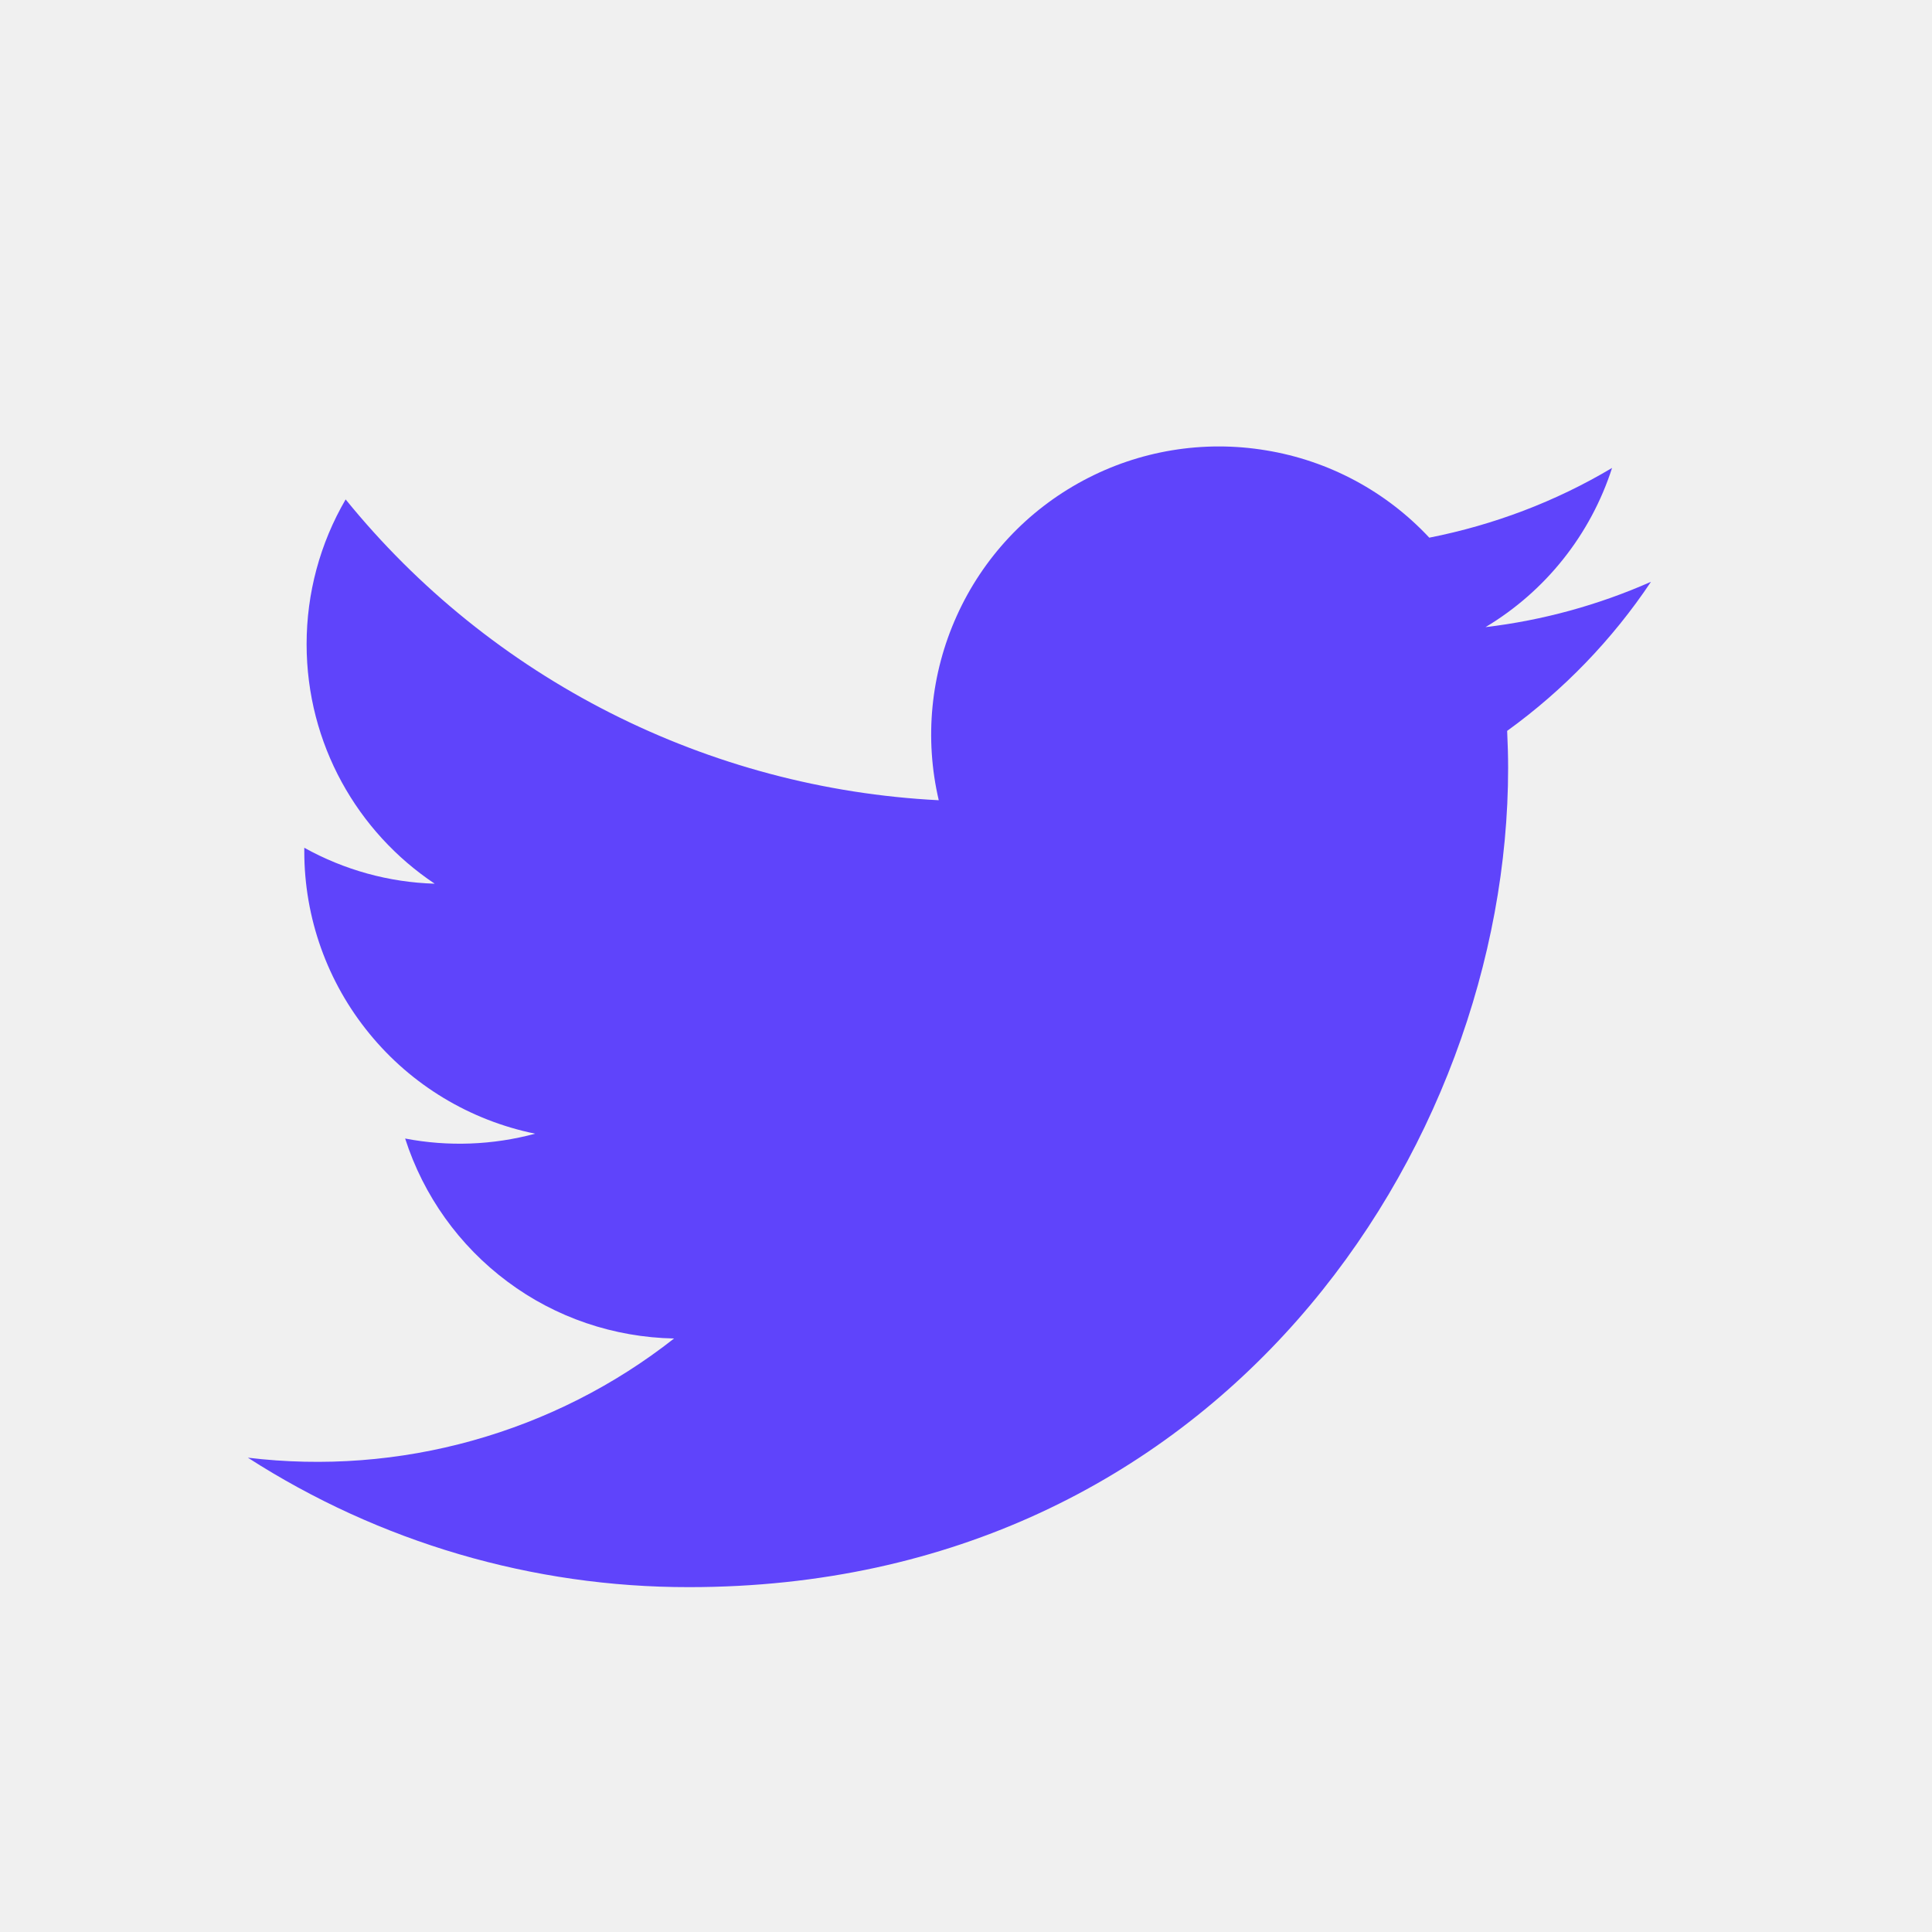
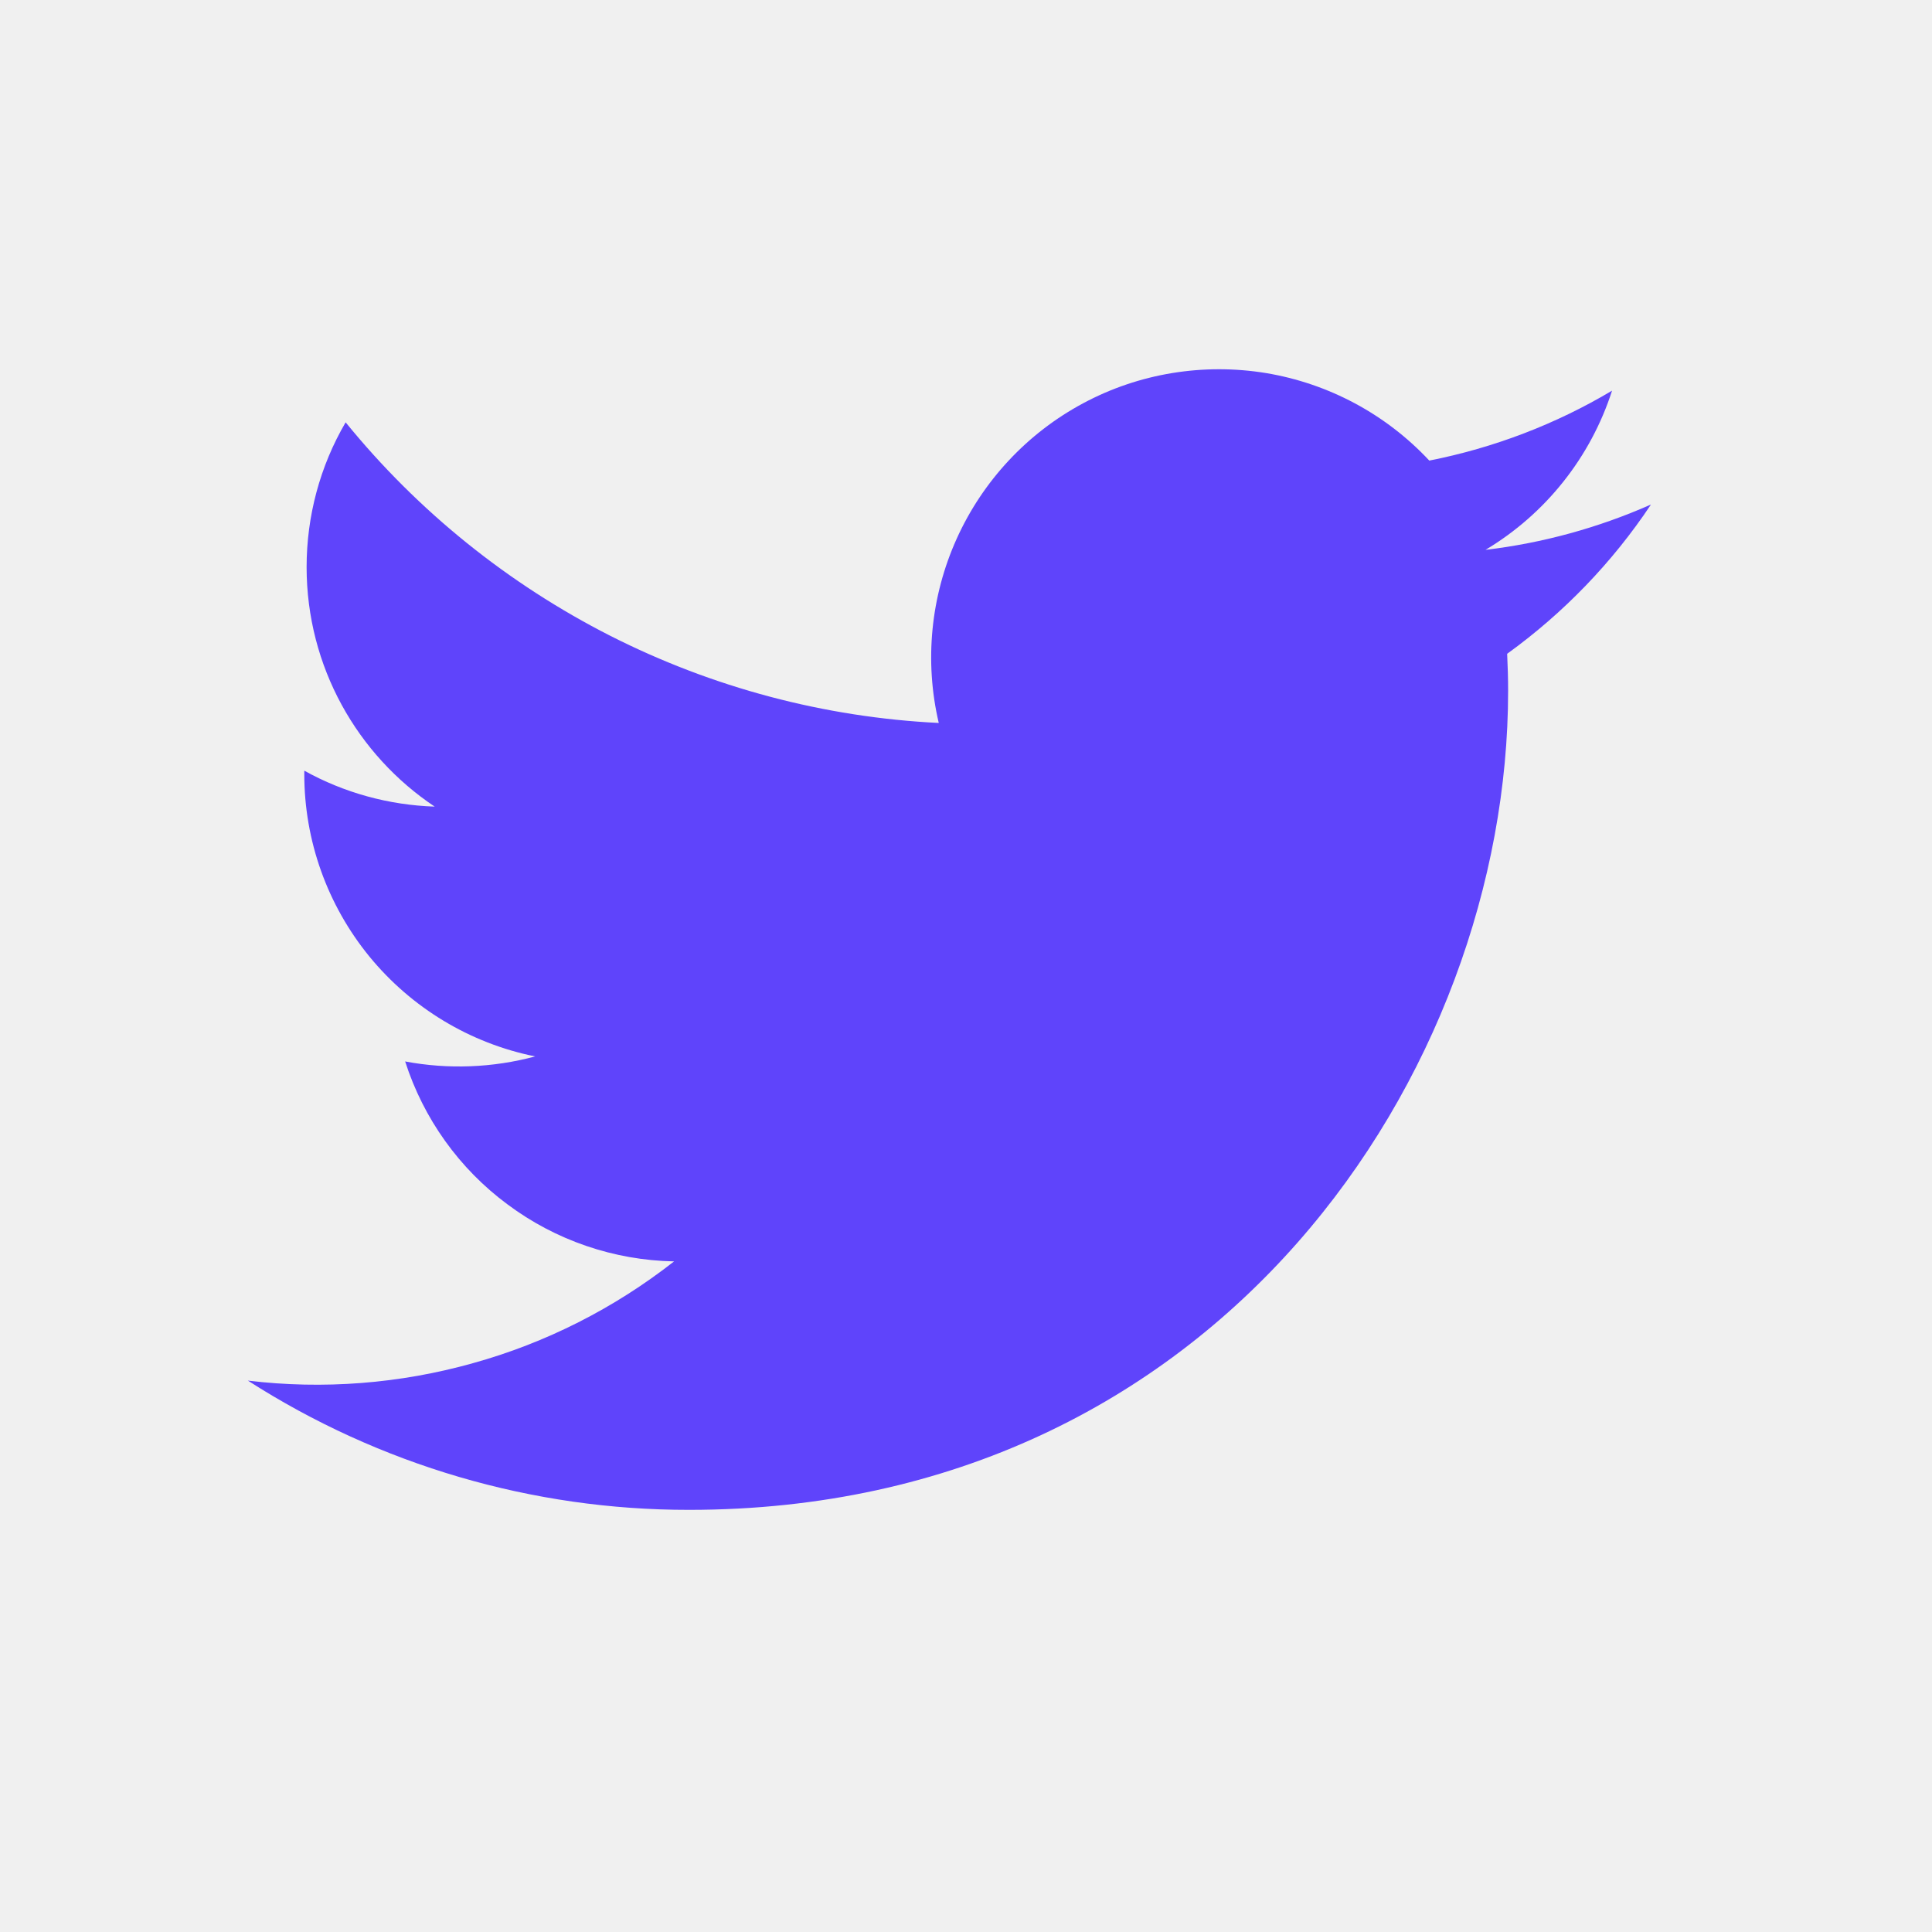
<svg xmlns="http://www.w3.org/2000/svg" width="10" height="10" viewBox="0 0 10 10" fill="none">
  <g clip-path="url(#clip0_640_27204)">
-     <path d="M8.544 3.012C8.272 3.132 7.984 3.211 7.689 3.246C8 3.06 8.233 2.767 8.344 2.422C8.052 2.596 7.732 2.717 7.398 2.783C7.174 2.543 6.877 2.384 6.553 2.331C6.229 2.277 5.896 2.332 5.607 2.487C5.317 2.642 5.087 2.888 4.952 3.188C4.817 3.487 4.784 3.822 4.859 4.142C4.267 4.112 3.688 3.958 3.159 3.69C2.63 3.422 2.163 3.046 1.789 2.585C1.656 2.813 1.587 3.071 1.587 3.334C1.587 3.851 1.85 4.307 2.25 4.574C2.013 4.567 1.782 4.503 1.575 4.388V4.407C1.575 4.751 1.694 5.084 1.912 5.35C2.13 5.617 2.433 5.799 2.77 5.868C2.551 5.927 2.32 5.936 2.097 5.893C2.192 6.189 2.377 6.448 2.627 6.634C2.876 6.82 3.178 6.922 3.489 6.928C3.18 7.171 2.826 7.35 2.447 7.456C2.069 7.562 1.673 7.592 1.283 7.545C1.964 7.983 2.757 8.216 3.567 8.215C6.307 8.215 7.806 5.945 7.806 3.976C7.806 3.912 7.804 3.847 7.801 3.783C8.093 3.572 8.345 3.311 8.545 3.012L8.544 3.012Z" fill="#5F44FB" />
+     <path d="M8.544 2.612C8.272 2.732 7.984 2.811 7.689 2.846C8 2.66 8.233 2.367 8.344 2.022C8.052 2.196 7.732 2.318 7.398 2.384C7.174 2.144 6.877 1.985 6.553 1.931C6.229 1.878 5.896 1.932 5.607 2.087C5.317 2.242 5.087 2.489 4.952 2.788C4.817 3.087 4.784 3.423 4.859 3.742C4.267 3.713 3.688 3.559 3.159 3.291C2.63 3.022 2.163 2.646 1.789 2.186C1.656 2.413 1.587 2.672 1.587 2.935C1.587 3.451 1.85 3.908 2.25 4.175C2.013 4.167 1.782 4.104 1.575 3.989V4.007C1.575 4.351 1.694 4.684 1.912 4.951C2.13 5.217 2.433 5.4 2.77 5.468C2.551 5.527 2.32 5.536 2.097 5.494C2.192 5.79 2.377 6.049 2.627 6.234C2.876 6.42 3.178 6.523 3.489 6.529C3.18 6.771 2.826 6.951 2.447 7.056C2.069 7.162 1.673 7.193 1.283 7.146C1.964 7.583 2.757 7.816 3.567 7.815C6.307 7.815 7.806 5.545 7.806 3.576C7.806 3.512 7.804 3.447 7.801 3.384C8.093 3.173 8.345 2.912 8.545 2.612L8.544 2.612Z" fill="#5F44FB" />
  </g>
  <defs>
    <clipPath id="clip0_640_27204">
-       <rect width="8.55" height="8.55" fill="white" transform="translate(0.648438 0.996826)" />
+       <rect width="8.55" height="8.55" fill="white" transform="translate(0.648438 0.59668)" />
    </clipPath>
  </defs>
</svg>
